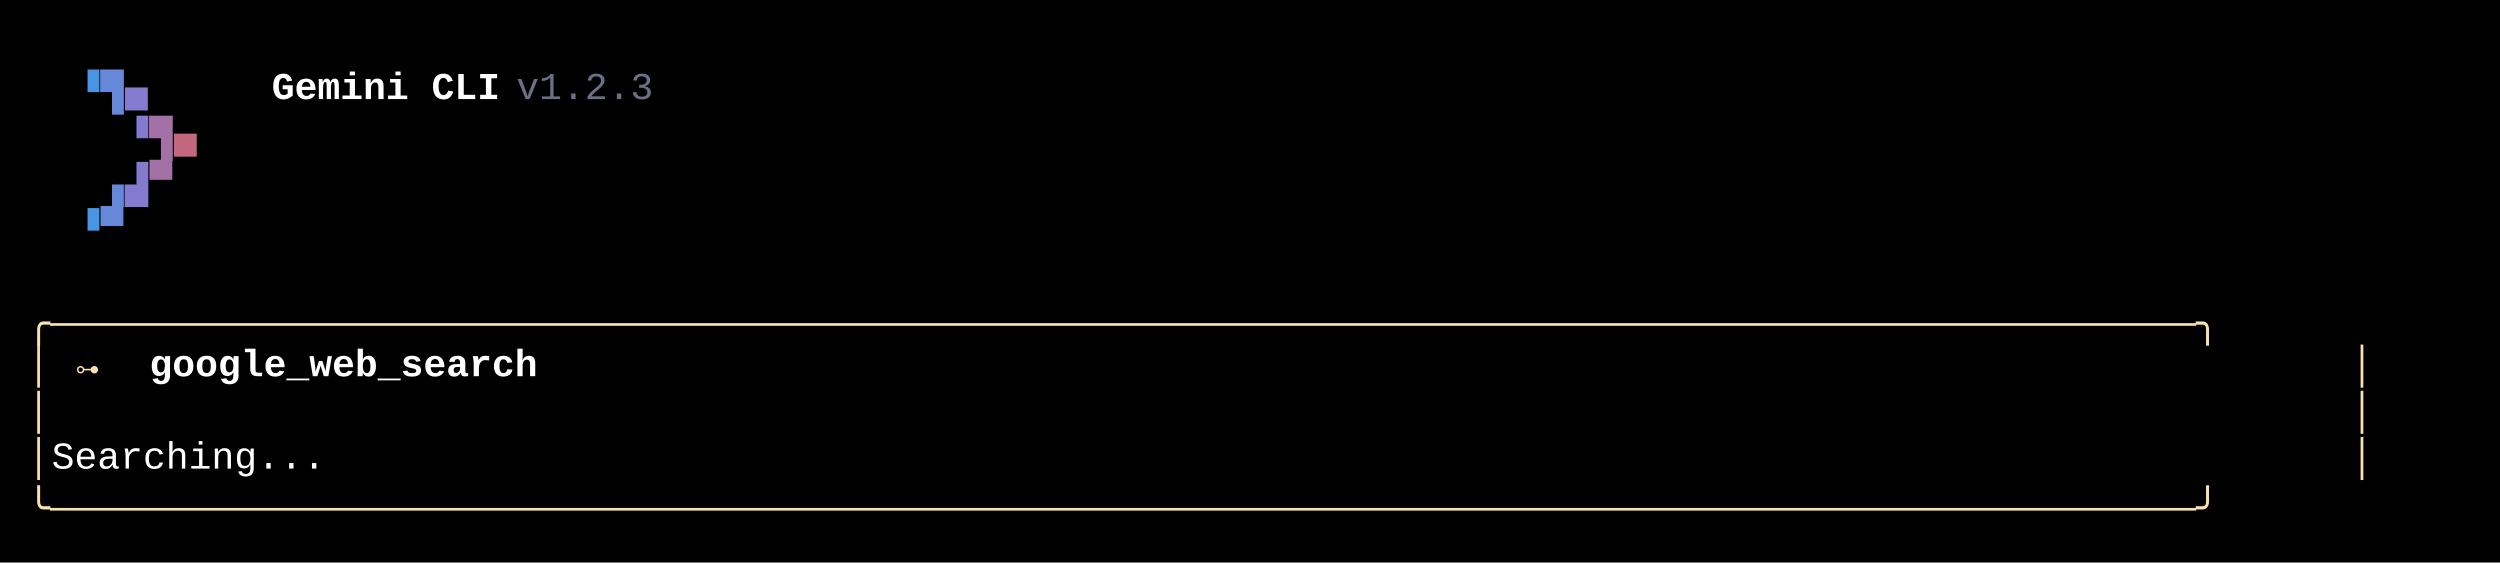
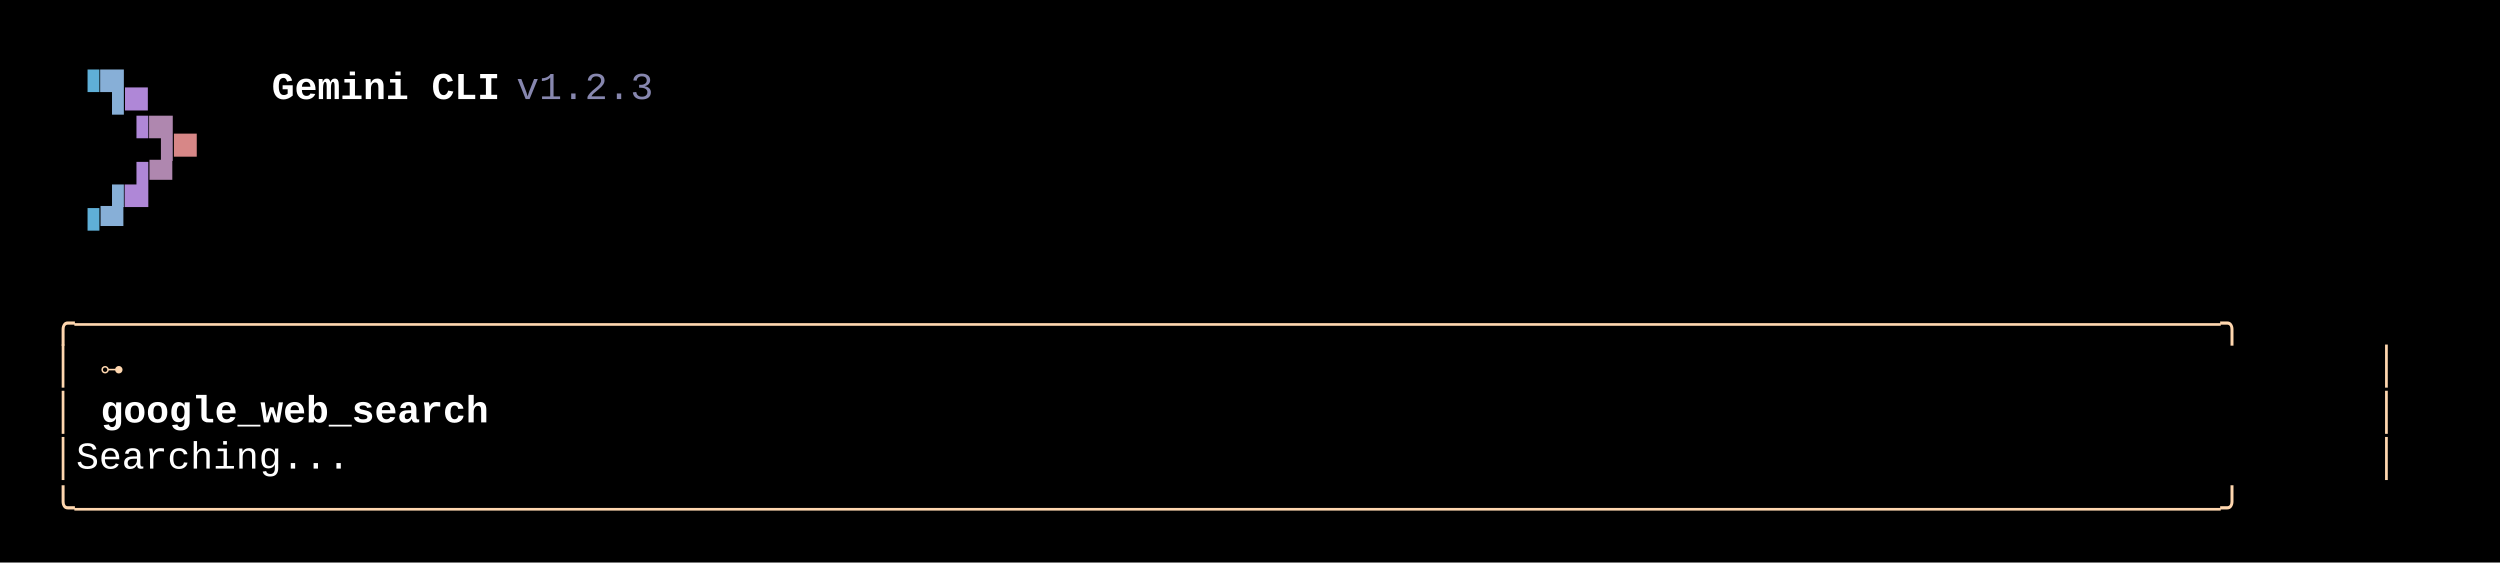
<svg xmlns="http://www.w3.org/2000/svg" width="920" height="207" viewBox="0 0 920 207">
  <style>
    text { font-family: Consolas, "Courier New", monospace; font-size: 14px; dominant-baseline: text-before-edge; white-space: pre; }
  </style>
  <rect width="920" height="207" fill="#000000" />
  <g transform="translate(10, 10)">
-     <text x="18" y="19" fill="#4796e4" textLength="9" lengthAdjust="spacingAndGlyphs">▝</text>
-     <text x="27" y="19" fill="#6688d9" textLength="9" lengthAdjust="spacingAndGlyphs">▜</text>
-     <text x="36" y="19" fill="#847ace" textLength="9" lengthAdjust="spacingAndGlyphs">▄</text>
+     <text x="18" y="19" fill="#5fafd7" textLength="9" lengthAdjust="spacingAndGlyphs">▝</text>
+     <text x="27" y="19" fill="#87afd7" textLength="9" lengthAdjust="spacingAndGlyphs">▜</text>
+     <text x="36" y="19" fill="#af87d7" textLength="9" lengthAdjust="spacingAndGlyphs">▄</text>
    <text x="90" y="19" fill="#ffffff" textLength="90" lengthAdjust="spacingAndGlyphs" font-weight="bold">Gemini CLI</text>
-     <text x="180" y="19" fill="#6c7086" textLength="63" lengthAdjust="spacingAndGlyphs"> v1.2.3</text>
-     <text x="36" y="36" fill="#847ace" textLength="9" lengthAdjust="spacingAndGlyphs">▝</text>
-     <text x="45" y="36" fill="#a471a7" textLength="9" lengthAdjust="spacingAndGlyphs">▜</text>
-     <text x="54" y="36" fill="#c3677f" textLength="9" lengthAdjust="spacingAndGlyphs">▄</text>
-     <text x="27" y="53" fill="#6688d9" textLength="9" lengthAdjust="spacingAndGlyphs">▗</text>
-     <text x="36" y="53" fill="#847ace" textLength="9" lengthAdjust="spacingAndGlyphs">▟</text>
-     <text x="45" y="53" fill="#a471a7" textLength="9" lengthAdjust="spacingAndGlyphs">▀</text>
-     <text x="18" y="70" fill="#4796e4" textLength="9" lengthAdjust="spacingAndGlyphs">▝</text>
-     <text x="27" y="70" fill="#6688d9" textLength="9" lengthAdjust="spacingAndGlyphs">▀</text>
-     <text x="0" y="104" fill="#f9e2af" textLength="864" lengthAdjust="spacingAndGlyphs">╭──────────────────────────────────────────────────────────────────────────────────────────────╮</text>
-     <text x="0" y="121" fill="#f9e2af" textLength="9" lengthAdjust="spacingAndGlyphs">│</text>
-     <text x="18" y="121" fill="#f9e2af" textLength="9" lengthAdjust="spacingAndGlyphs">⊶</text>
-     <text x="45" y="121" fill="#ffffff" textLength="153" lengthAdjust="spacingAndGlyphs" font-weight="bold">google_web_search</text>
-     <text x="855" y="121" fill="#f9e2af" textLength="9" lengthAdjust="spacingAndGlyphs">│</text>
-     <text x="0" y="138" fill="#f9e2af" textLength="9" lengthAdjust="spacingAndGlyphs">│</text>
-     <text x="855" y="138" fill="#f9e2af" textLength="9" lengthAdjust="spacingAndGlyphs">│</text>
-     <text x="0" y="155" fill="#f9e2af" textLength="9" lengthAdjust="spacingAndGlyphs">│</text>
-     <text x="9" y="155" fill="#ffffff" textLength="846" lengthAdjust="spacingAndGlyphs"> Searching...                                                                                 </text>
-     <text x="855" y="155" fill="#f9e2af" textLength="9" lengthAdjust="spacingAndGlyphs">│</text>
-     <text x="0" y="172" fill="#f9e2af" textLength="864" lengthAdjust="spacingAndGlyphs">╰──────────────────────────────────────────────────────────────────────────────────────────────╯</text>
+     <text x="180" y="19" fill="#8787af" textLength="63" lengthAdjust="spacingAndGlyphs"> v1.2.3</text>
+     <text x="36" y="36" fill="#af87d7" textLength="9" lengthAdjust="spacingAndGlyphs">▝</text>
+     <text x="45" y="36" fill="#af87af" textLength="9" lengthAdjust="spacingAndGlyphs">▜</text>
+     <text x="54" y="36" fill="#d78787" textLength="9" lengthAdjust="spacingAndGlyphs">▄</text>
+     <text x="27" y="53" fill="#87afd7" textLength="9" lengthAdjust="spacingAndGlyphs">▗</text>
+     <text x="36" y="53" fill="#af87d7" textLength="9" lengthAdjust="spacingAndGlyphs">▟</text>
+     <text x="45" y="53" fill="#af87af" textLength="9" lengthAdjust="spacingAndGlyphs">▀</text>
+     <text x="18" y="70" fill="#5fafd7" textLength="9" lengthAdjust="spacingAndGlyphs">▝</text>
+     <text x="27" y="70" fill="#87afd7" textLength="9" lengthAdjust="spacingAndGlyphs">▀</text>
+     <text x="9" y="104" fill="#ffd7af" textLength="864" lengthAdjust="spacingAndGlyphs">╭──────────────────────────────────────────────────────────────────────────────────────────────╮</text>
+     <text x="9" y="121" fill="#ffd7af" textLength="9" lengthAdjust="spacingAndGlyphs">│</text>
+     <text x="27" y="121" fill="#ffd7af" textLength="9" lengthAdjust="spacingAndGlyphs">⊶</text>
+     <text x="864" y="121" fill="#ffd7af" textLength="9" lengthAdjust="spacingAndGlyphs">│</text>
+     <text x="9" y="138" fill="#ffd7af" textLength="9" lengthAdjust="spacingAndGlyphs">│</text>
+     <text x="27" y="138" fill="#ffffff" textLength="153" lengthAdjust="spacingAndGlyphs" font-weight="bold">google_web_search</text>
+     <text x="864" y="138" fill="#ffd7af" textLength="9" lengthAdjust="spacingAndGlyphs">│</text>
+     <text x="9" y="155" fill="#ffd7af" textLength="9" lengthAdjust="spacingAndGlyphs">│</text>
+     <text x="18" y="155" fill="#ffffff" textLength="846" lengthAdjust="spacingAndGlyphs"> Searching...                                                                                 </text>
+     <text x="864" y="155" fill="#ffd7af" textLength="9" lengthAdjust="spacingAndGlyphs">│</text>
+     <text x="9" y="172" fill="#ffd7af" textLength="864" lengthAdjust="spacingAndGlyphs">╰──────────────────────────────────────────────────────────────────────────────────────────────╯</text>
  </g>
</svg>
